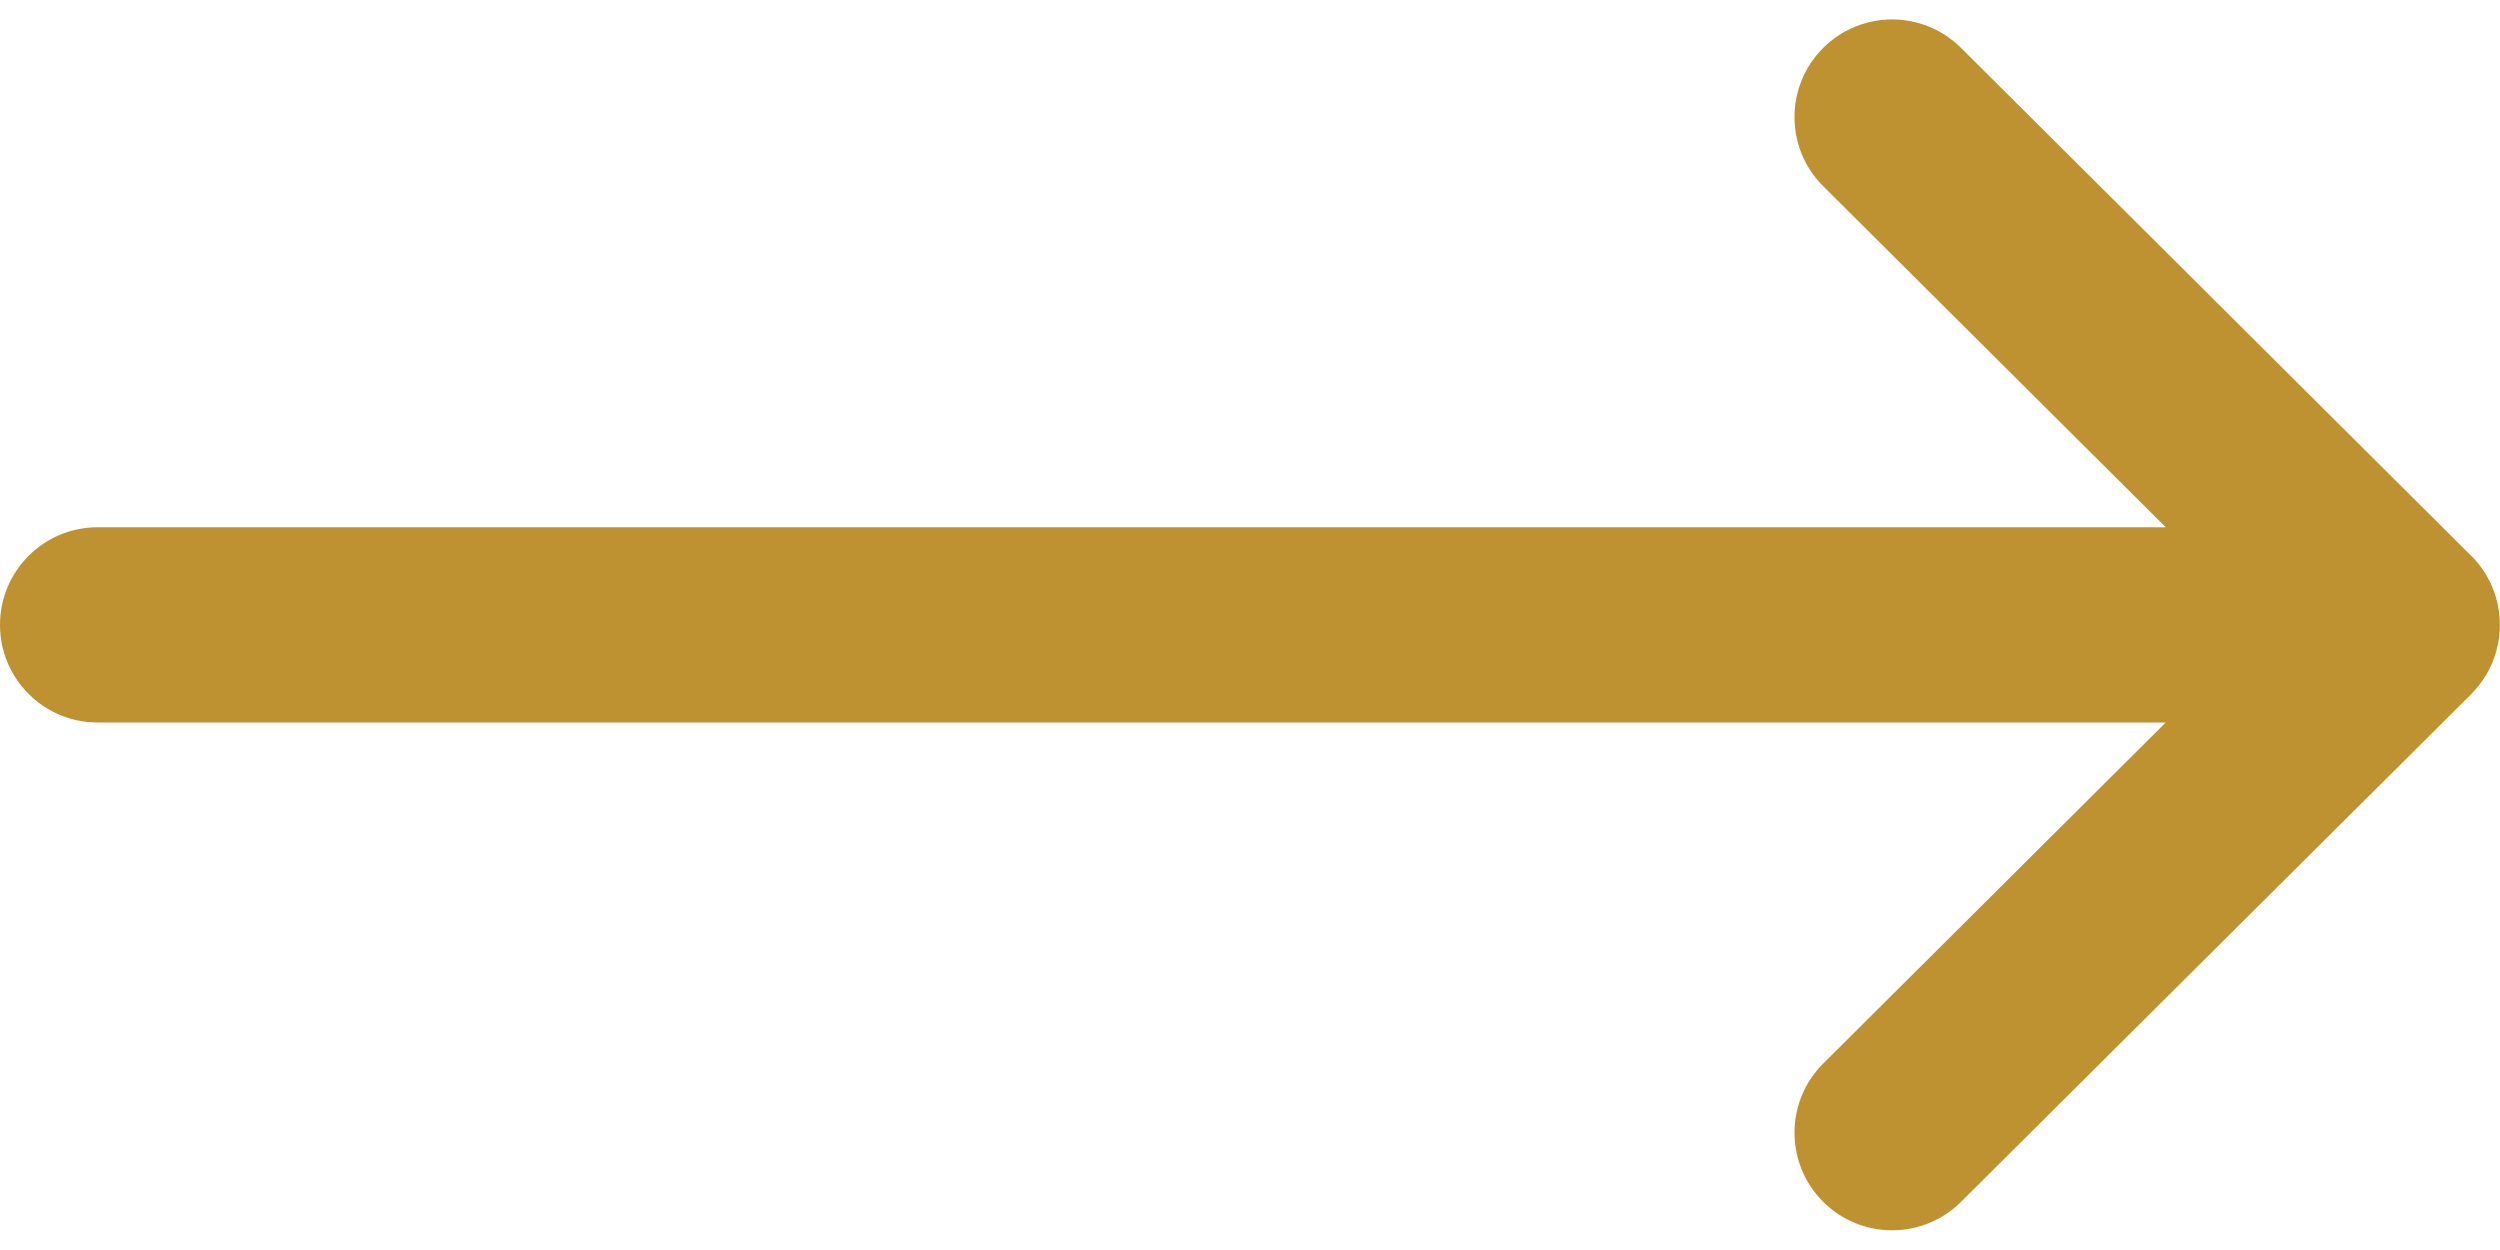
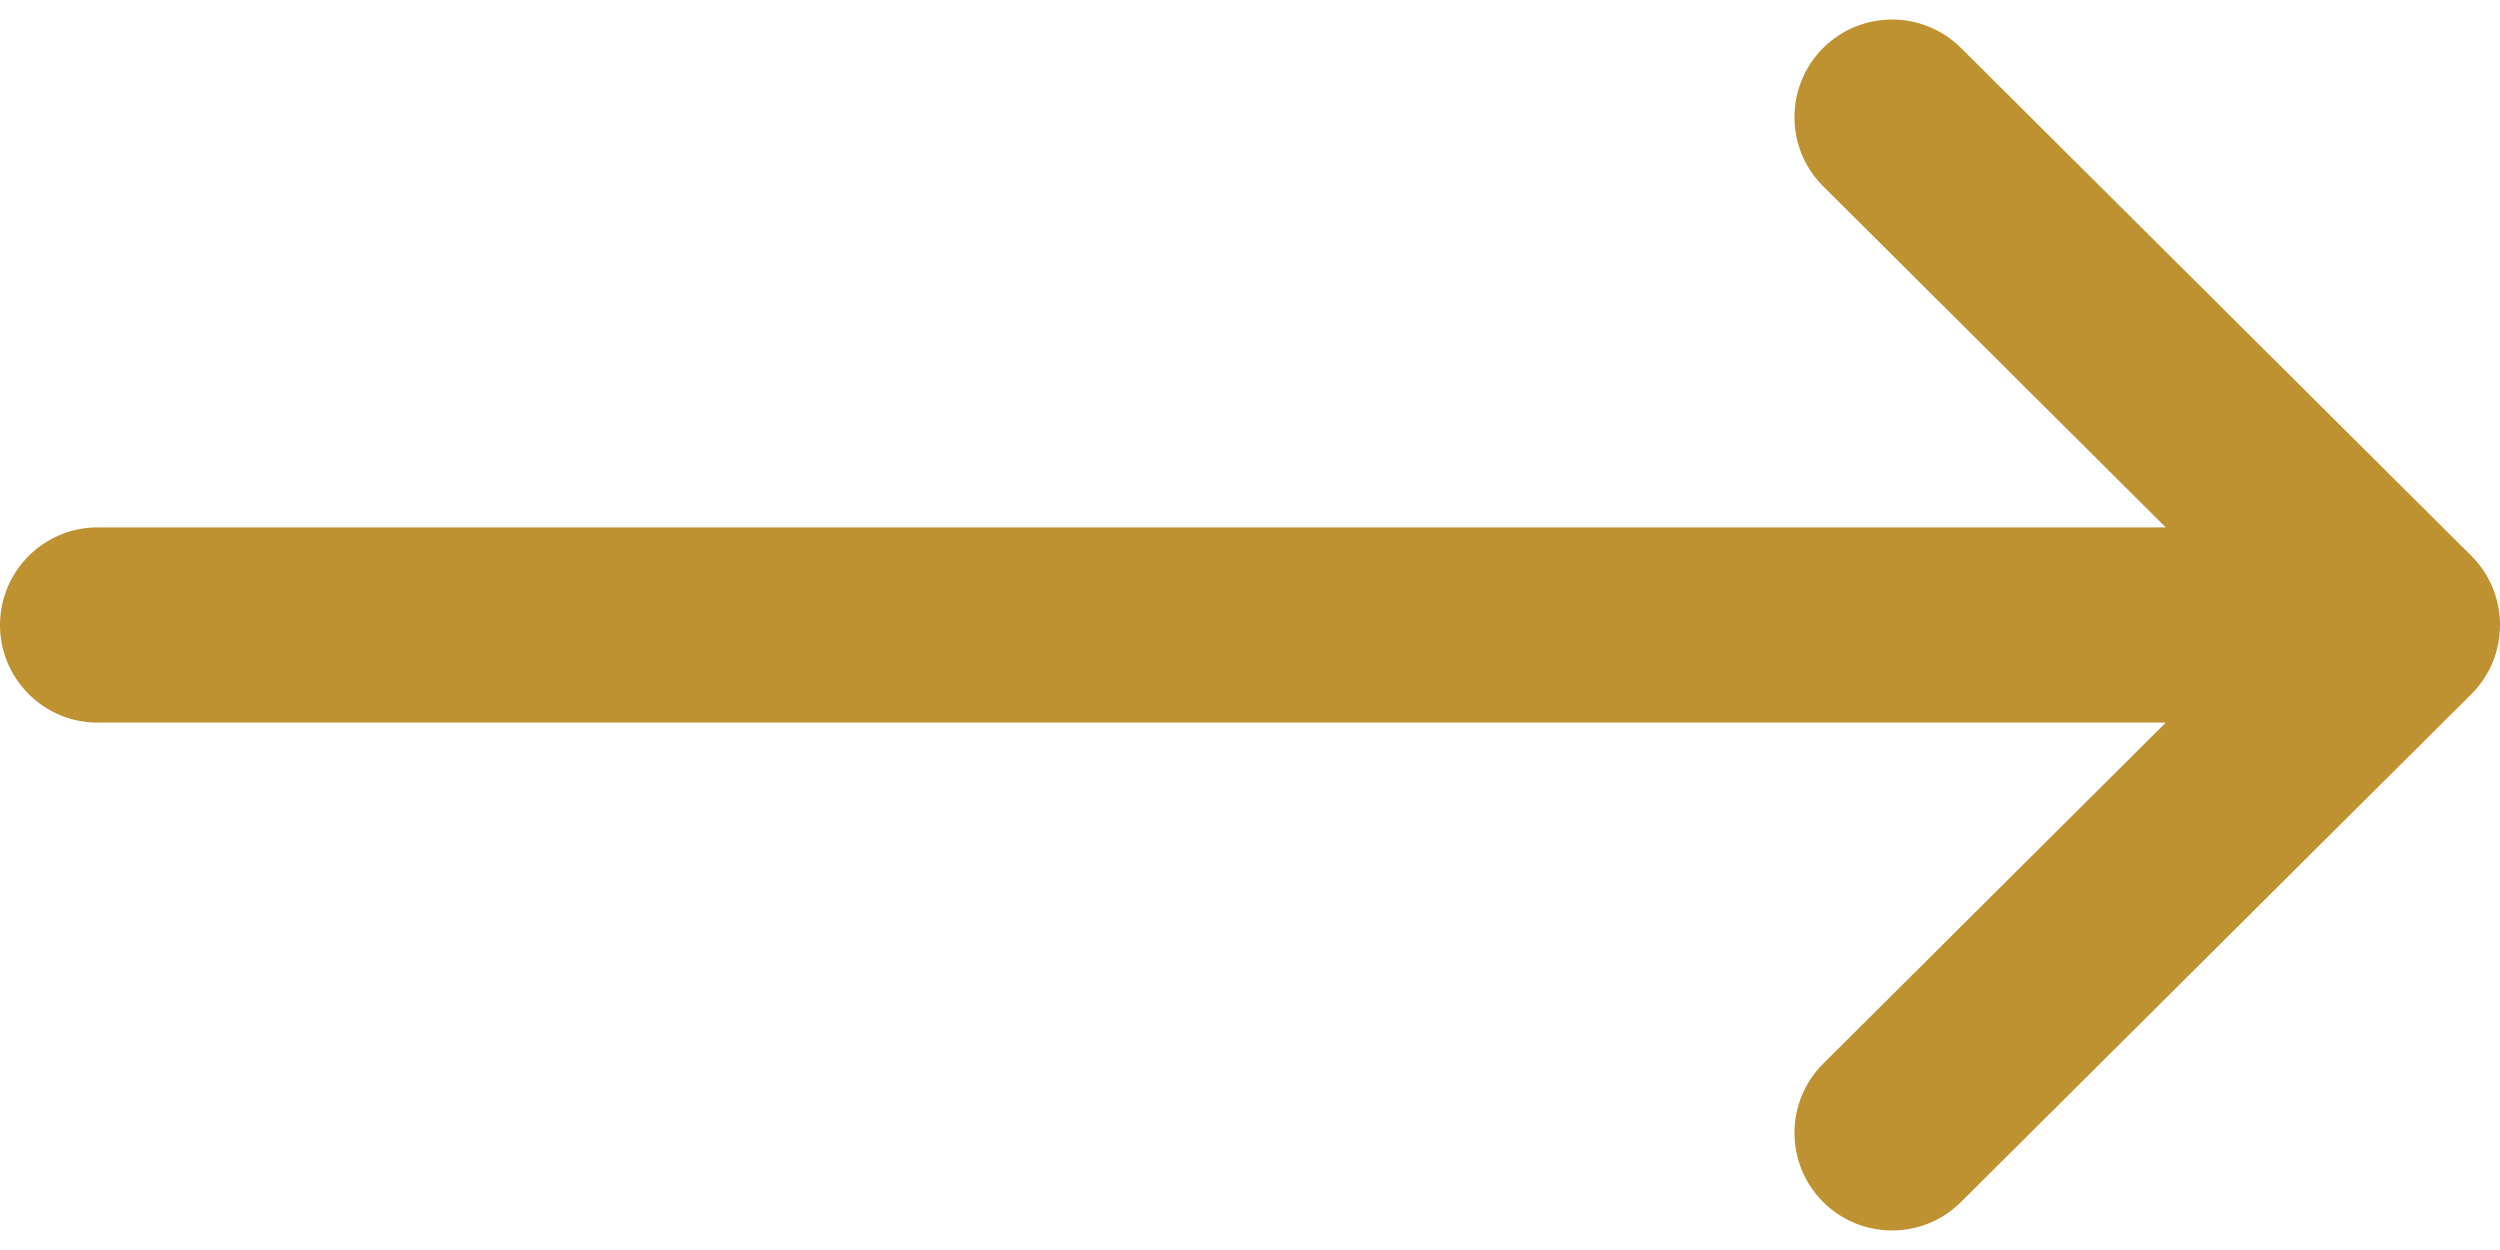
- <svg xmlns="http://www.w3.org/2000/svg" width="20" height="10" fill="none">
-   <path d="M19.77 4.447L15.688.383a.781.781 0 00-1.102 1.107l2.74 2.728H.781a.781.781 0 100 1.562h16.545l-2.74 2.728a.781.781 0 001.102 1.107l4.082-4.062v-.001a.782.782 0 000-1.106z" fill="#BE9230" />
+ <svg xmlns="http://www.w3.org/2000/svg" width="20" height="10" viewBox="0 0 20 10" fill="none">
+   <path d="M19.771 4.447C19.771 4.447 19.77 4.446 19.77 4.446L15.688 0.384C15.382 0.079 14.887 0.081 14.583 0.386C14.279 0.692 14.28 1.187 14.586 1.491L17.326 4.219H0.781C0.35 4.219 0 4.569 0 5C0 5.431 0.35 5.781 0.781 5.781H17.326L14.586 8.509C14.28 8.813 14.279 9.308 14.583 9.614C14.887 9.919 15.382 9.921 15.688 9.616L19.77 5.554C19.77 5.554 19.771 5.553 19.771 5.553C20.077 5.248 20.076 4.751 19.771 4.447Z" fill="#BE9230" />
</svg>
